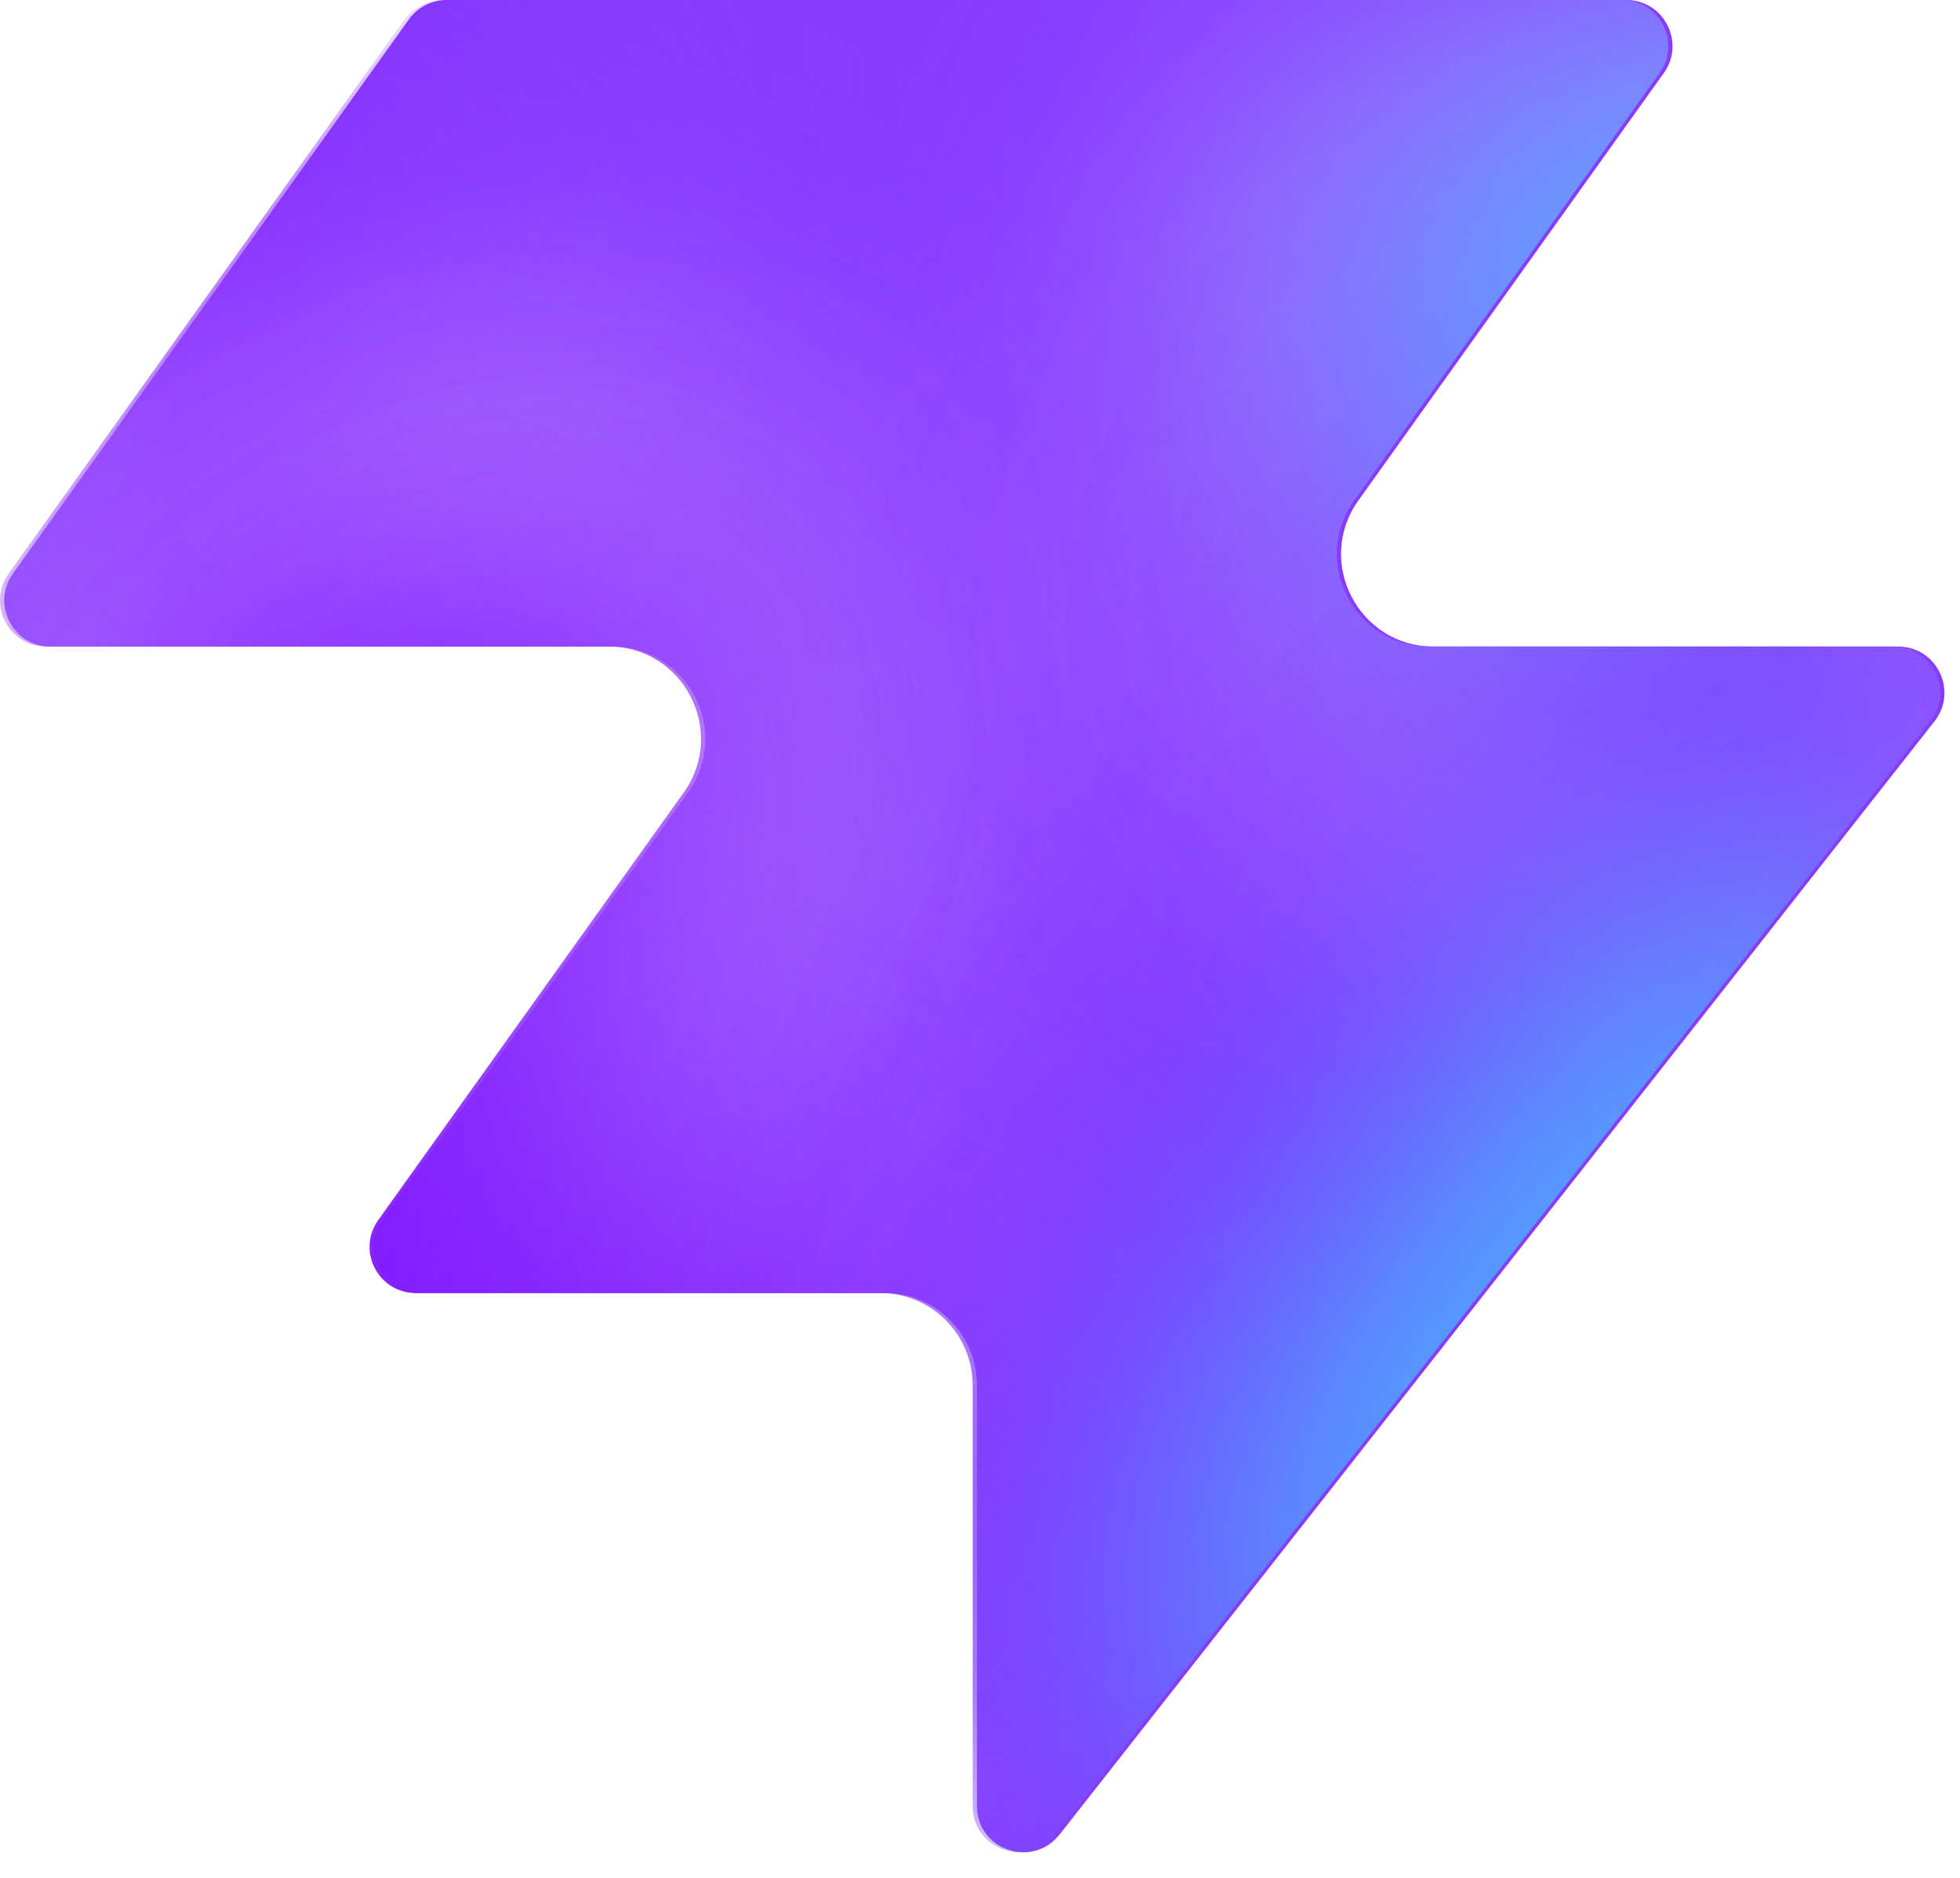
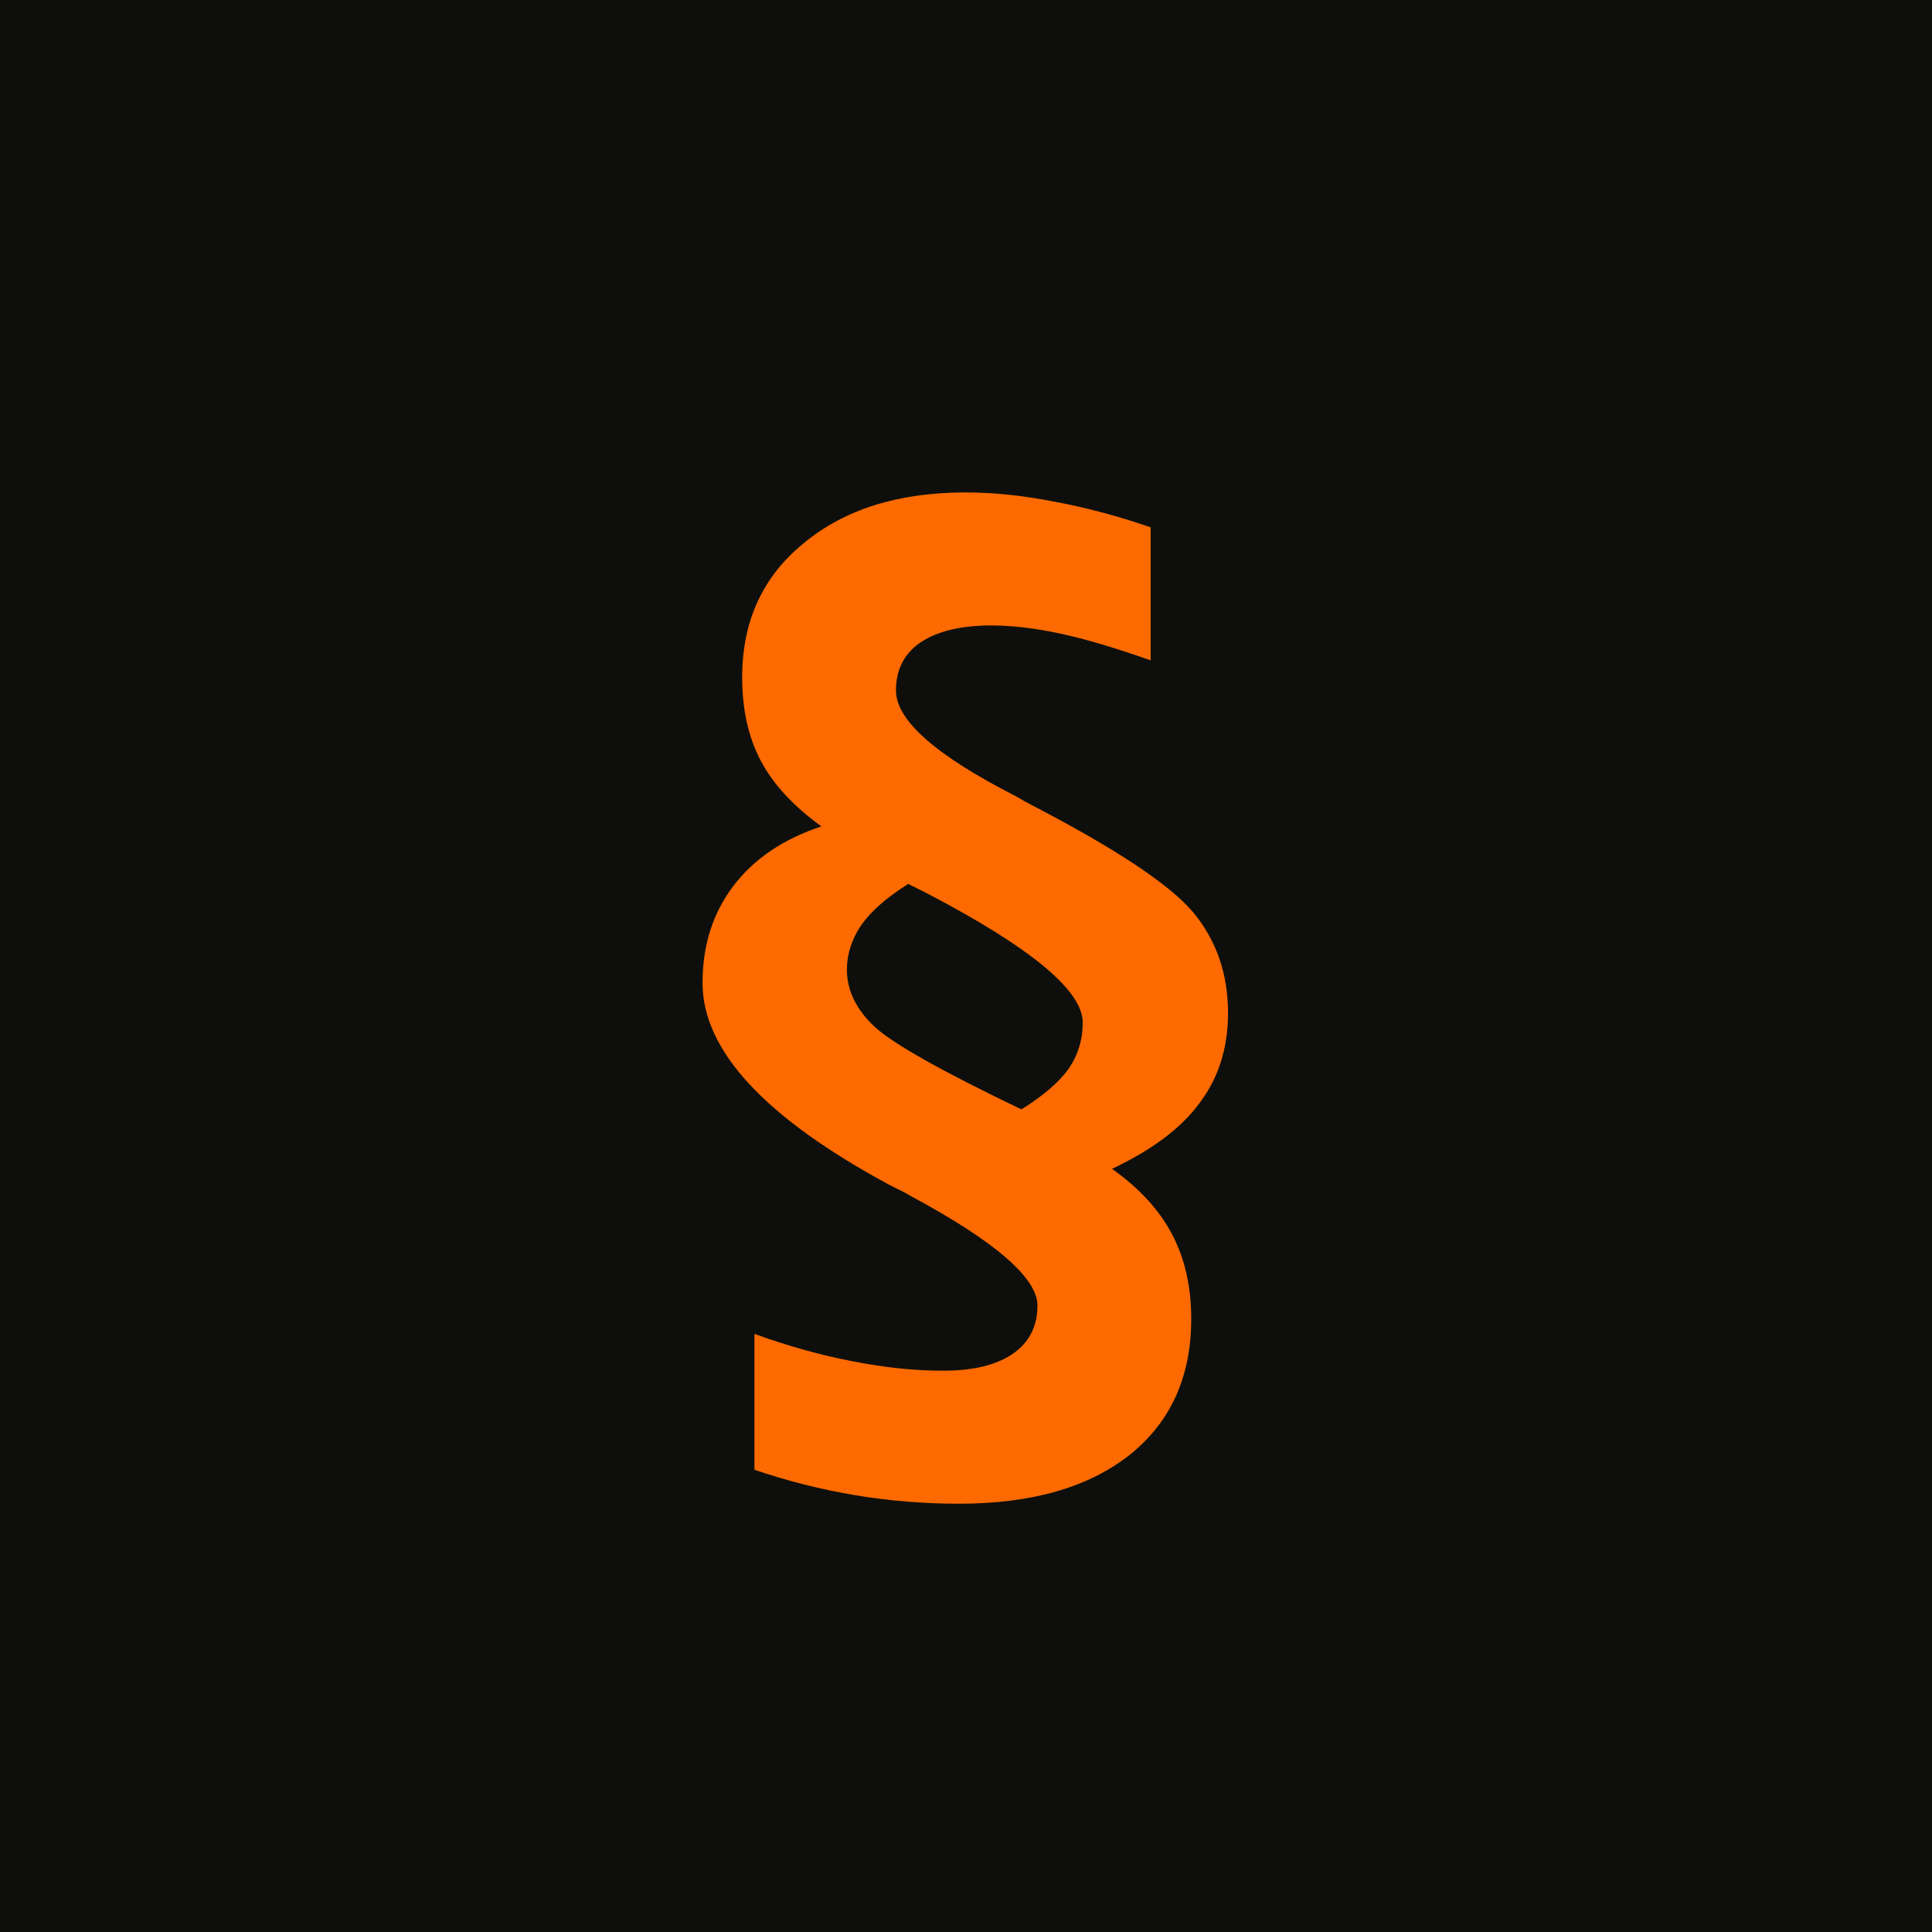
- <svg xmlns="http://www.w3.org/2000/svg" width="48" height="46" fill="none" viewBox="0 0 48 46">
-   <path fill="#863bff" d="M25.946 44.938c-.664.845-2.021.375-2.021-.698V33.937a2.26 2.26 0 0 0-2.262-2.262H10.287c-.92 0-1.456-1.04-.92-1.788l7.48-10.471c1.07-1.497 0-3.578-1.842-3.578H1.237c-.92 0-1.456-1.04-.92-1.788L10.013.474c.214-.297.556-.474.92-.474h28.894c.92 0 1.456 1.04.92 1.788l-7.48 10.471c-1.07 1.498 0 3.579 1.842 3.579h11.377c.943 0 1.473 1.088.89 1.83L25.947 44.94z" style="fill:#863bff;fill:color(display-p3 .525 .23 1);fill-opacity:1" />
-   <mask id="a" width="48" height="46" x="0" y="0" maskUnits="userSpaceOnUse" style="mask-type:alpha">
-     <path fill="#000" d="M25.842 44.938c-.664.844-2.021.375-2.021-.698V33.937a2.26 2.26 0 0 0-2.262-2.262H10.183c-.92 0-1.456-1.04-.92-1.788l7.48-10.471c1.07-1.498 0-3.579-1.842-3.579H1.133c-.92 0-1.456-1.04-.92-1.787L9.91.473c.214-.297.556-.474.92-.474h28.894c.92 0 1.456 1.04.92 1.788l-7.48 10.471c-1.07 1.498 0 3.578 1.842 3.578h11.377c.943 0 1.473 1.088.89 1.832L25.843 44.94z" style="fill:#000;fill-opacity:1" />
-   </mask>
-   <g mask="url(#a)">
-     <g filter="url(#b)">
-       <ellipse cx="5.508" cy="14.704" fill="#ede6ff" rx="5.508" ry="14.704" style="fill:#ede6ff;fill:color(display-p3 .927 .903 1);fill-opacity:1" transform="matrix(.00324 1 1 -.00324 -4.47 31.516)" />
-     </g>
-     <g filter="url(#c)">
-       <ellipse cx="10.399" cy="29.851" fill="#ede6ff" rx="10.399" ry="29.851" style="fill:#ede6ff;fill:color(display-p3 .927 .903 1);fill-opacity:1" transform="matrix(.00324 1 1 -.00324 -39.328 7.883)" />
-     </g>
-     <g filter="url(#d)">
-       <ellipse cx="5.508" cy="30.487" fill="#7e14ff" rx="5.508" ry="30.487" style="fill:#7e14ff;fill:color(display-p3 .492 .077 1);fill-opacity:1" transform="rotate(89.814 -25.913 -14.639)scale(1 -1)" />
-     </g>
-     <g filter="url(#e)">
-       <ellipse cx="5.508" cy="30.599" fill="#7e14ff" rx="5.508" ry="30.599" style="fill:#7e14ff;fill:color(display-p3 .492 .077 1);fill-opacity:1" transform="rotate(89.814 -32.644 -3.334)scale(1 -1)" />
-     </g>
-     <g filter="url(#f)">
-       <ellipse cx="5.508" cy="30.599" fill="#7e14ff" rx="5.508" ry="30.599" style="fill:#7e14ff;fill:color(display-p3 .492 .077 1);fill-opacity:1" transform="matrix(.00324 1 1 -.00324 -34.34 30.47)" />
-     </g>
-     <g filter="url(#g)">
-       <ellipse cx="14.072" cy="22.078" fill="#ede6ff" rx="14.072" ry="22.078" style="fill:#ede6ff;fill:color(display-p3 .927 .903 1);fill-opacity:1" transform="rotate(93.35 24.506 48.493)scale(-1 1)" />
-     </g>
-     <g filter="url(#h)">
-       <ellipse cx="3.47" cy="21.501" fill="#7e14ff" rx="3.47" ry="21.501" style="fill:#7e14ff;fill:color(display-p3 .492 .077 1);fill-opacity:1" transform="rotate(89.009 28.708 47.59)scale(-1 1)" />
-     </g>
-     <g filter="url(#i)">
-       <ellipse cx="3.47" cy="21.501" fill="#7e14ff" rx="3.47" ry="21.501" style="fill:#7e14ff;fill:color(display-p3 .492 .077 1);fill-opacity:1" transform="rotate(89.009 28.708 47.59)scale(-1 1)" />
-     </g>
-     <g filter="url(#j)">
-       <ellipse cx=".387" cy="8.972" fill="#7e14ff" rx="4.407" ry="29.108" style="fill:#7e14ff;fill:color(display-p3 .492 .077 1);fill-opacity:1" transform="rotate(39.51 .387 8.972)" />
-     </g>
-     <g filter="url(#k)">
-       <ellipse cx="47.523" cy="-6.092" fill="#7e14ff" rx="4.407" ry="29.108" style="fill:#7e14ff;fill:color(display-p3 .492 .077 1);fill-opacity:1" transform="rotate(37.892 47.523 -6.092)" />
-     </g>
-     <g filter="url(#l)">
-       <ellipse cx="41.412" cy="6.333" fill="#47bfff" rx="5.971" ry="9.665" style="fill:#47bfff;fill:color(display-p3 .28 .748 1);fill-opacity:1" transform="rotate(37.892 41.412 6.333)" />
-     </g>
-     <g filter="url(#m)">
-       <ellipse cx="-1.879" cy="38.332" fill="#7e14ff" rx="4.407" ry="29.108" style="fill:#7e14ff;fill:color(display-p3 .492 .077 1);fill-opacity:1" transform="rotate(37.892 -1.88 38.332)" />
-     </g>
-     <g filter="url(#n)">
-       <ellipse cx="-1.879" cy="38.332" fill="#7e14ff" rx="4.407" ry="29.108" style="fill:#7e14ff;fill:color(display-p3 .492 .077 1);fill-opacity:1" transform="rotate(37.892 -1.88 38.332)" />
-     </g>
-     <g filter="url(#o)">
-       <ellipse cx="35.651" cy="29.907" fill="#7e14ff" rx="4.407" ry="29.108" style="fill:#7e14ff;fill:color(display-p3 .492 .077 1);fill-opacity:1" transform="rotate(37.892 35.651 29.907)" />
-     </g>
-     <g filter="url(#p)">
-       <ellipse cx="38.418" cy="32.4" fill="#47bfff" rx="5.971" ry="15.297" style="fill:#47bfff;fill:color(display-p3 .28 .748 1);fill-opacity:1" transform="rotate(37.892 38.418 32.4)" />
-     </g>
-   </g>
-   <defs>
-     <filter id="b" width="60.045" height="41.654" x="-19.77" y="16.149" color-interpolation-filters="sRGB" filterUnits="userSpaceOnUse">
-       <feFlood flood-opacity="0" result="BackgroundImageFix" />
-       <feBlend in="SourceGraphic" in2="BackgroundImageFix" result="shape" />
-       <feGaussianBlur result="effect1_foregroundBlur_2002_17158" stdDeviation="7.659" />
-     </filter>
-     <filter id="c" width="90.34" height="51.437" x="-54.613" y="-7.533" color-interpolation-filters="sRGB" filterUnits="userSpaceOnUse">
-       <feFlood flood-opacity="0" result="BackgroundImageFix" />
-       <feBlend in="SourceGraphic" in2="BackgroundImageFix" result="shape" />
-       <feGaussianBlur result="effect1_foregroundBlur_2002_17158" stdDeviation="7.659" />
-     </filter>
-     <filter id="d" width="79.355" height="29.4" x="-49.64" y="2.03" color-interpolation-filters="sRGB" filterUnits="userSpaceOnUse">
-       <feFlood flood-opacity="0" result="BackgroundImageFix" />
-       <feBlend in="SourceGraphic" in2="BackgroundImageFix" result="shape" />
-       <feGaussianBlur result="effect1_foregroundBlur_2002_17158" stdDeviation="4.596" />
-     </filter>
-     <filter id="e" width="79.579" height="29.4" x="-45.045" y="20.029" color-interpolation-filters="sRGB" filterUnits="userSpaceOnUse">
-       <feFlood flood-opacity="0" result="BackgroundImageFix" />
-       <feBlend in="SourceGraphic" in2="BackgroundImageFix" result="shape" />
-       <feGaussianBlur result="effect1_foregroundBlur_2002_17158" stdDeviation="4.596" />
-     </filter>
-     <filter id="f" width="79.579" height="29.4" x="-43.513" y="21.178" color-interpolation-filters="sRGB" filterUnits="userSpaceOnUse">
-       <feFlood flood-opacity="0" result="BackgroundImageFix" />
-       <feBlend in="SourceGraphic" in2="BackgroundImageFix" result="shape" />
-       <feGaussianBlur result="effect1_foregroundBlur_2002_17158" stdDeviation="4.596" />
-     </filter>
-     <filter id="g" width="74.749" height="58.852" x="15.756" y="-17.901" color-interpolation-filters="sRGB" filterUnits="userSpaceOnUse">
-       <feFlood flood-opacity="0" result="BackgroundImageFix" />
-       <feBlend in="SourceGraphic" in2="BackgroundImageFix" result="shape" />
-       <feGaussianBlur result="effect1_foregroundBlur_2002_17158" stdDeviation="7.659" />
-     </filter>
-     <filter id="h" width="61.377" height="25.362" x="23.548" y="2.284" color-interpolation-filters="sRGB" filterUnits="userSpaceOnUse">
-       <feFlood flood-opacity="0" result="BackgroundImageFix" />
-       <feBlend in="SourceGraphic" in2="BackgroundImageFix" result="shape" />
-       <feGaussianBlur result="effect1_foregroundBlur_2002_17158" stdDeviation="4.596" />
-     </filter>
-     <filter id="i" width="61.377" height="25.362" x="23.548" y="2.284" color-interpolation-filters="sRGB" filterUnits="userSpaceOnUse">
-       <feFlood flood-opacity="0" result="BackgroundImageFix" />
-       <feBlend in="SourceGraphic" in2="BackgroundImageFix" result="shape" />
-       <feGaussianBlur result="effect1_foregroundBlur_2002_17158" stdDeviation="4.596" />
-     </filter>
-     <filter id="j" width="56.045" height="63.649" x="-27.636" y="-22.853" color-interpolation-filters="sRGB" filterUnits="userSpaceOnUse">
-       <feFlood flood-opacity="0" result="BackgroundImageFix" />
-       <feBlend in="SourceGraphic" in2="BackgroundImageFix" result="shape" />
-       <feGaussianBlur result="effect1_foregroundBlur_2002_17158" stdDeviation="4.596" />
-     </filter>
-     <filter id="k" width="54.814" height="64.646" x="20.116" y="-38.415" color-interpolation-filters="sRGB" filterUnits="userSpaceOnUse">
-       <feFlood flood-opacity="0" result="BackgroundImageFix" />
-       <feBlend in="SourceGraphic" in2="BackgroundImageFix" result="shape" />
-       <feGaussianBlur result="effect1_foregroundBlur_2002_17158" stdDeviation="4.596" />
-     </filter>
-     <filter id="l" width="33.541" height="35.313" x="24.641" y="-11.323" color-interpolation-filters="sRGB" filterUnits="userSpaceOnUse">
-       <feFlood flood-opacity="0" result="BackgroundImageFix" />
-       <feBlend in="SourceGraphic" in2="BackgroundImageFix" result="shape" />
-       <feGaussianBlur result="effect1_foregroundBlur_2002_17158" stdDeviation="4.596" />
-     </filter>
-     <filter id="m" width="54.814" height="64.646" x="-29.286" y="6.009" color-interpolation-filters="sRGB" filterUnits="userSpaceOnUse">
-       <feFlood flood-opacity="0" result="BackgroundImageFix" />
-       <feBlend in="SourceGraphic" in2="BackgroundImageFix" result="shape" />
-       <feGaussianBlur result="effect1_foregroundBlur_2002_17158" stdDeviation="4.596" />
-     </filter>
-     <filter id="n" width="54.814" height="64.646" x="-29.286" y="6.009" color-interpolation-filters="sRGB" filterUnits="userSpaceOnUse">
-       <feFlood flood-opacity="0" result="BackgroundImageFix" />
-       <feBlend in="SourceGraphic" in2="BackgroundImageFix" result="shape" />
-       <feGaussianBlur result="effect1_foregroundBlur_2002_17158" stdDeviation="4.596" />
-     </filter>
-     <filter id="o" width="54.814" height="64.646" x="8.244" y="-2.416" color-interpolation-filters="sRGB" filterUnits="userSpaceOnUse">
-       <feFlood flood-opacity="0" result="BackgroundImageFix" />
-       <feBlend in="SourceGraphic" in2="BackgroundImageFix" result="shape" />
-       <feGaussianBlur result="effect1_foregroundBlur_2002_17158" stdDeviation="4.596" />
-     </filter>
-     <filter id="p" width="39.409" height="43.623" x="18.713" y="10.588" color-interpolation-filters="sRGB" filterUnits="userSpaceOnUse">
-       <feFlood flood-opacity="0" result="BackgroundImageFix" />
-       <feBlend in="SourceGraphic" in2="BackgroundImageFix" result="shape" />
-       <feGaussianBlur result="effect1_foregroundBlur_2002_17158" stdDeviation="4.596" />
-     </filter>
-   </defs>
+ <svg xmlns="http://www.w3.org/2000/svg" viewBox="0 0 32 32" width="32" height="32">
+   <rect width="32" height="32" fill="#0e0f0c" />
+   <text x="16" y="23" text-anchor="middle" font-family="ui-monospace, 'JetBrains Mono', 'SF Mono', Menlo, monospace" font-size="20" font-weight="700" fill="#ff6a00">§</text>
</svg>
